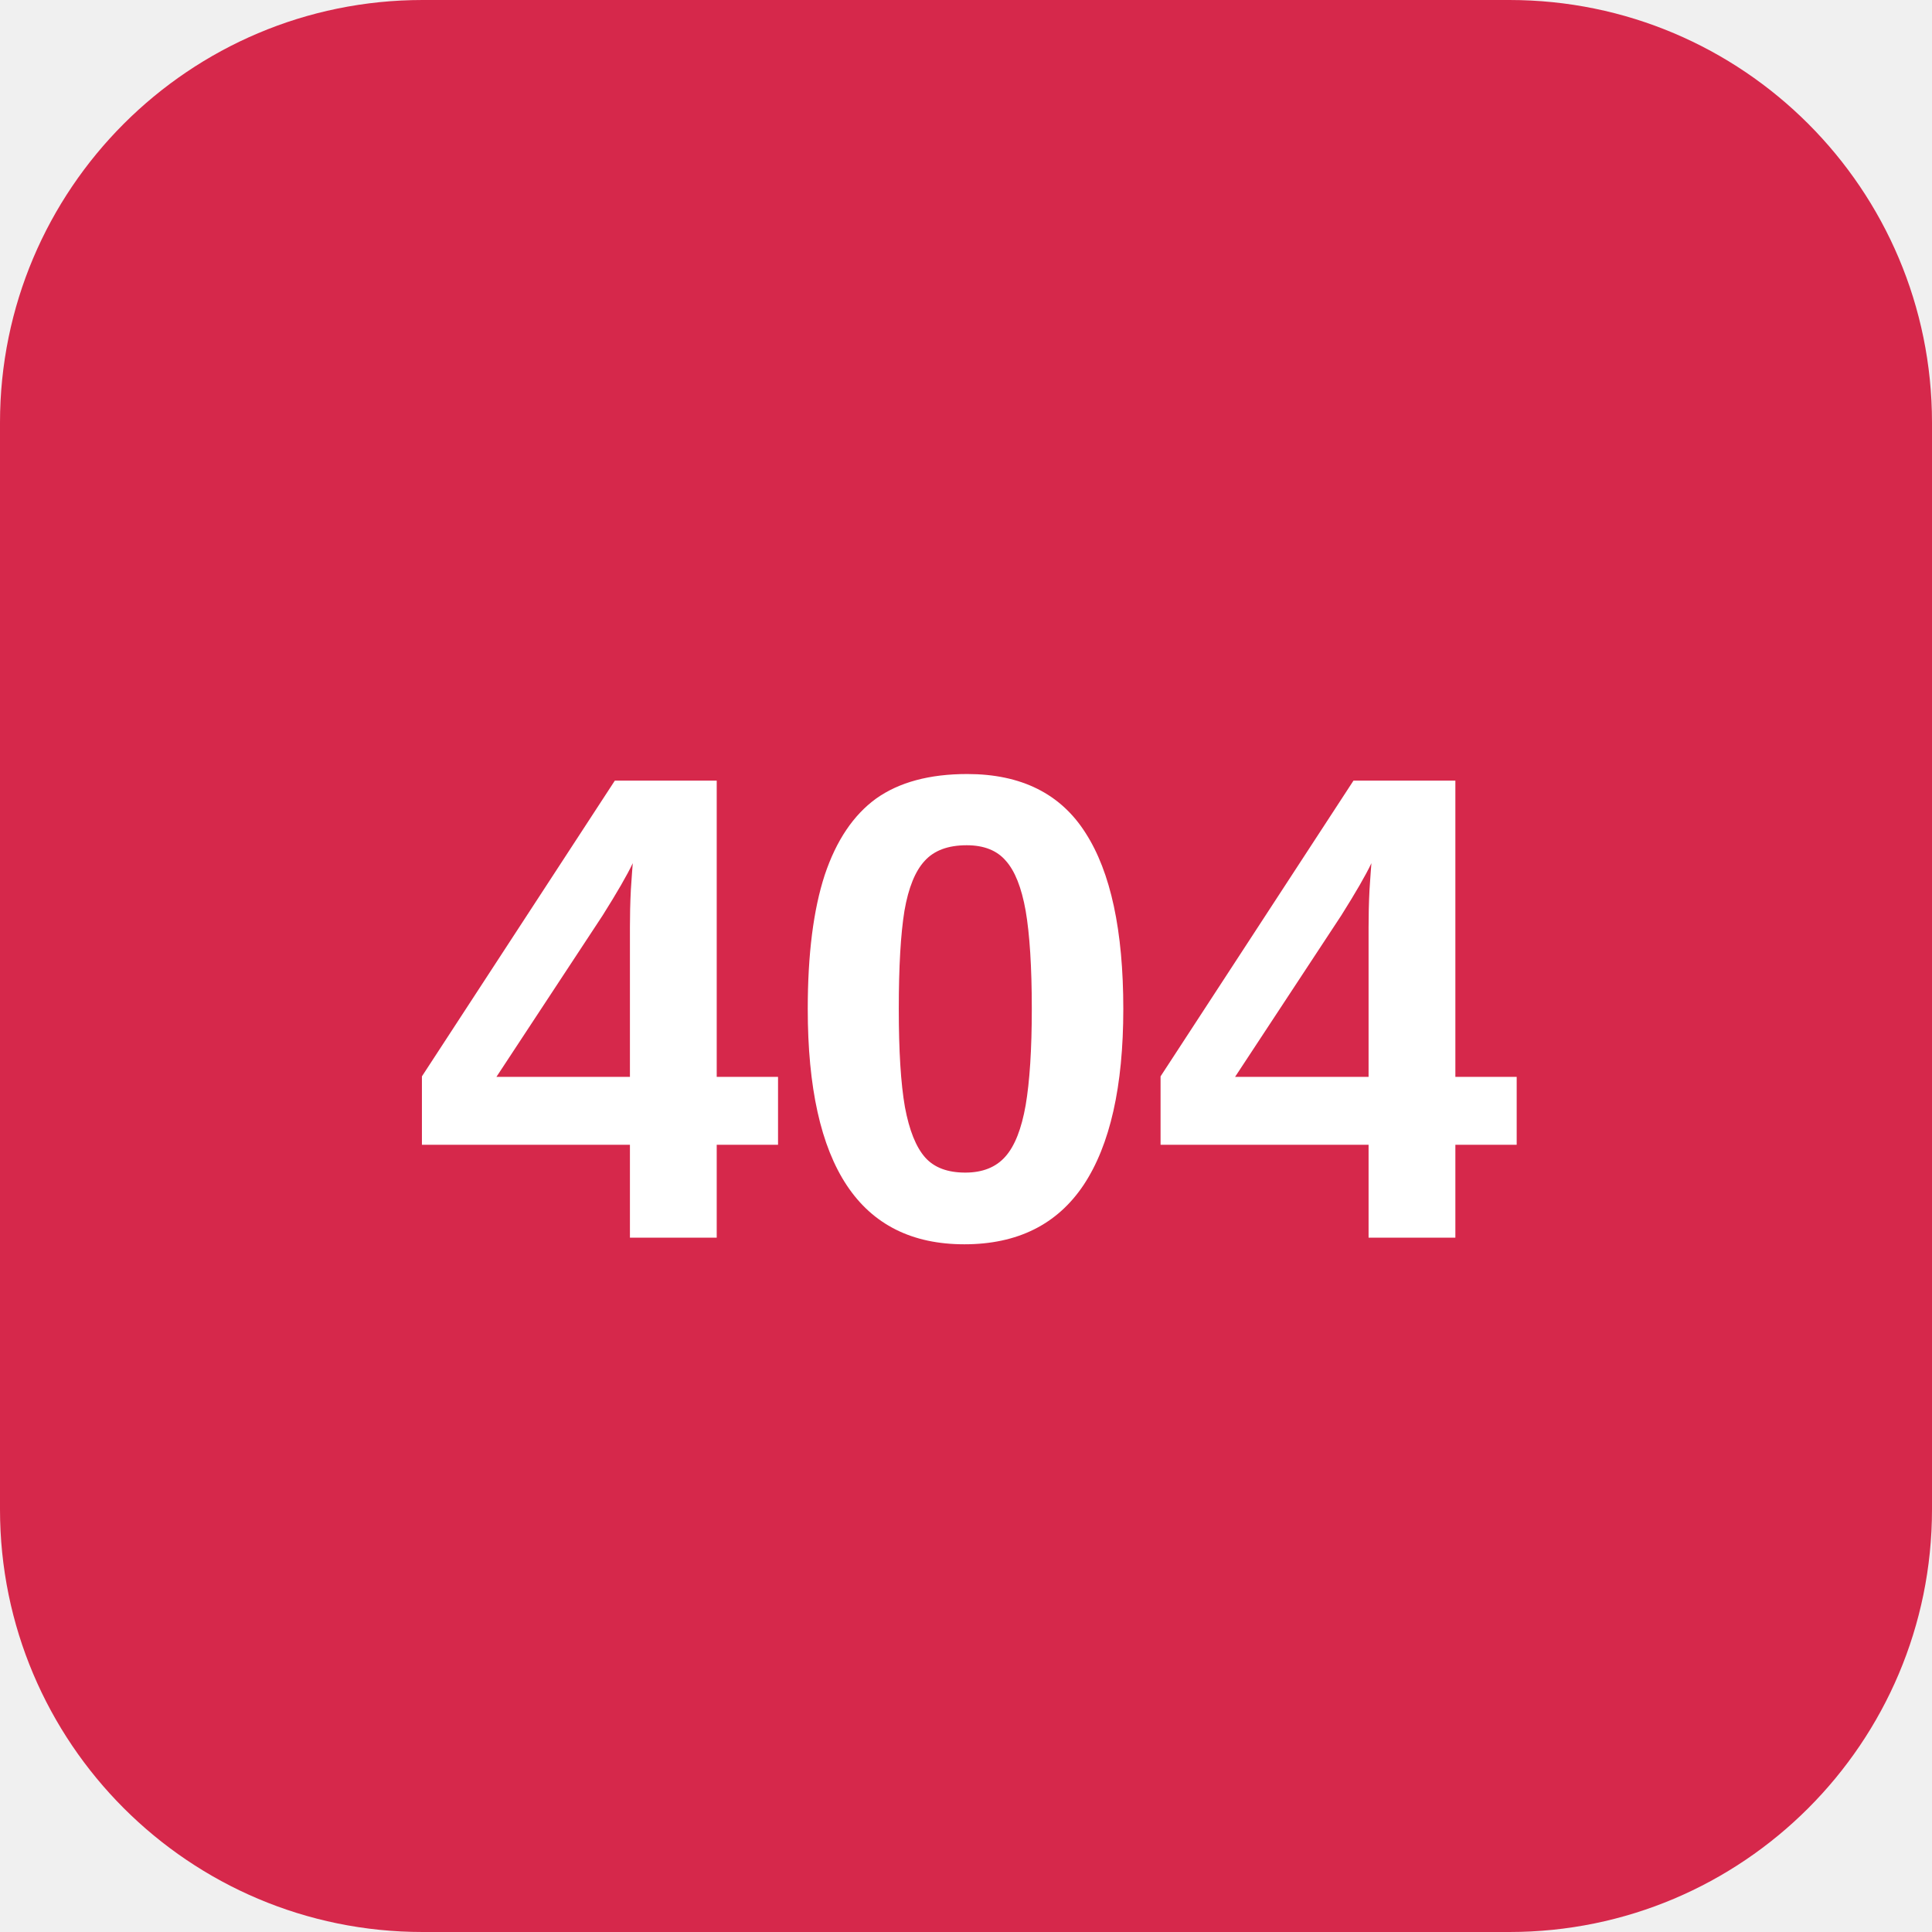
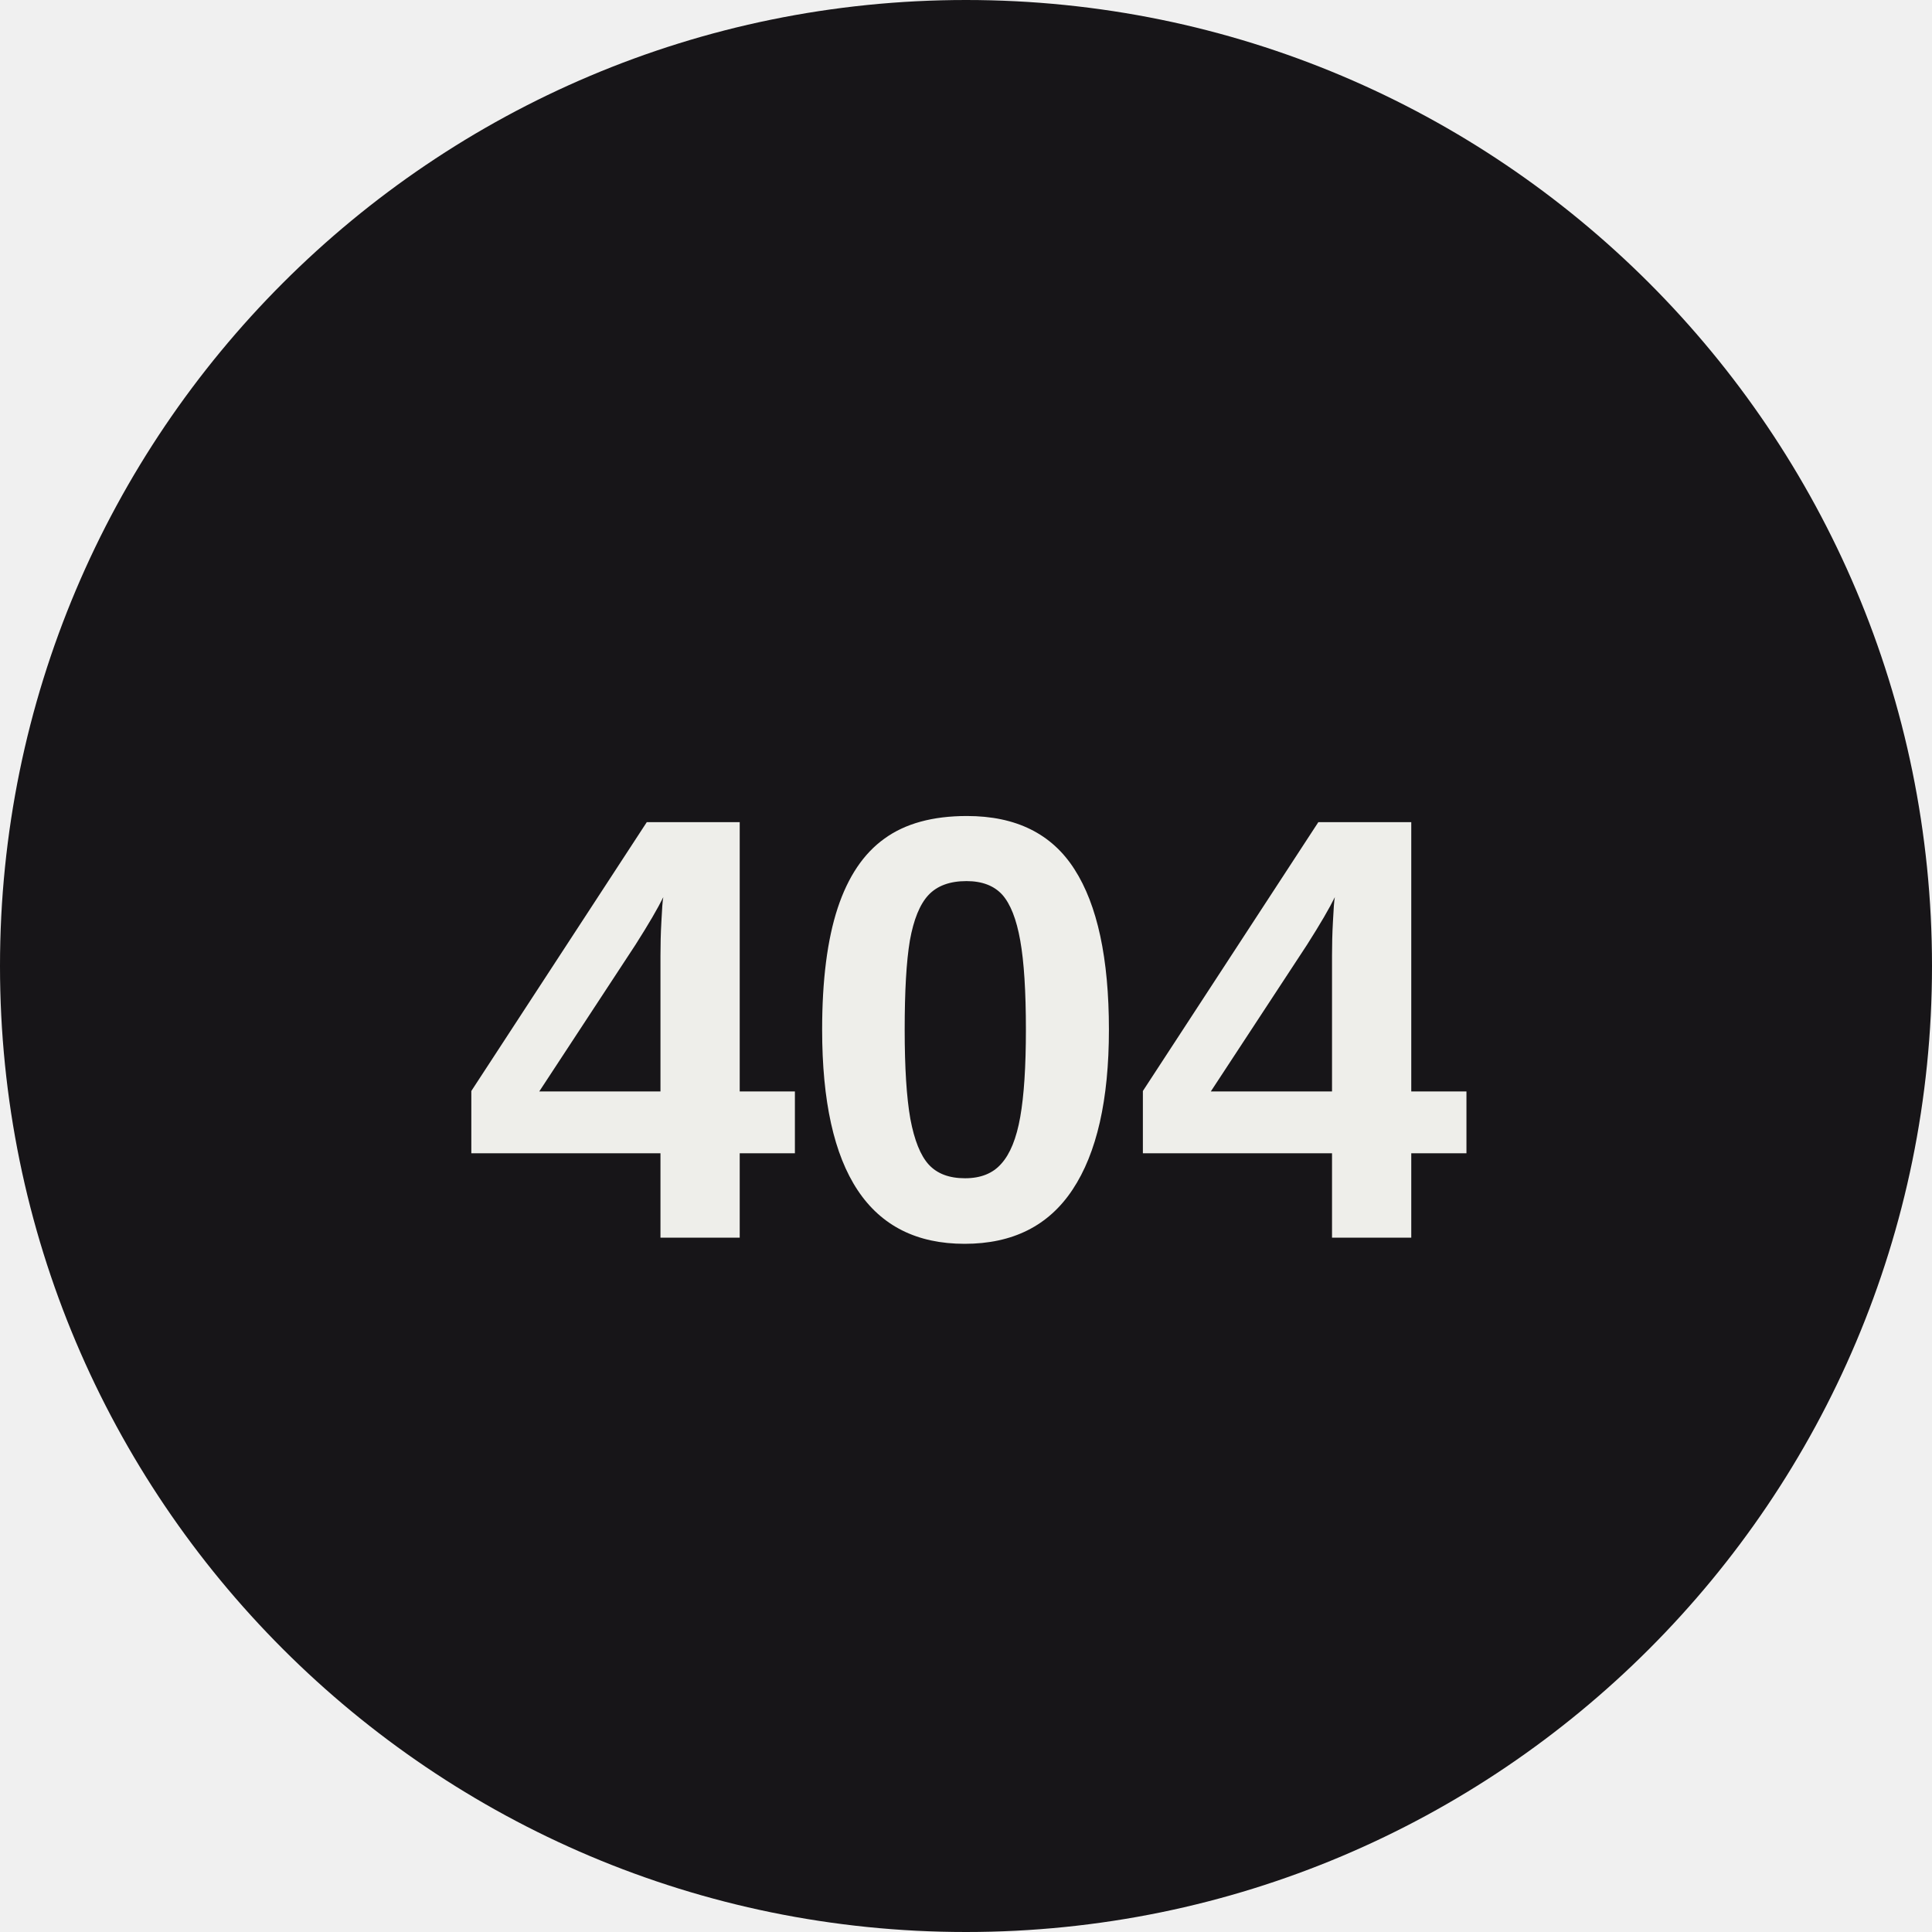
<svg xmlns="http://www.w3.org/2000/svg" viewBox="0 0 64 64">
-   <rect width="64" height="64" rx="14" fill="#d6284b" />
-   <text x="32" y="41" font-family="Arial" font-size="22" font-weight="700" text-anchor="middle" fill="white">404</text>
+   <rect width="64" height="64" rx="32" fill="#171518" />
+   <text x="32" y="41" font-family="Arial" font-size="20" font-weight="800" text-anchor="middle" fill="#eeeeea">404</text>
</svg>
